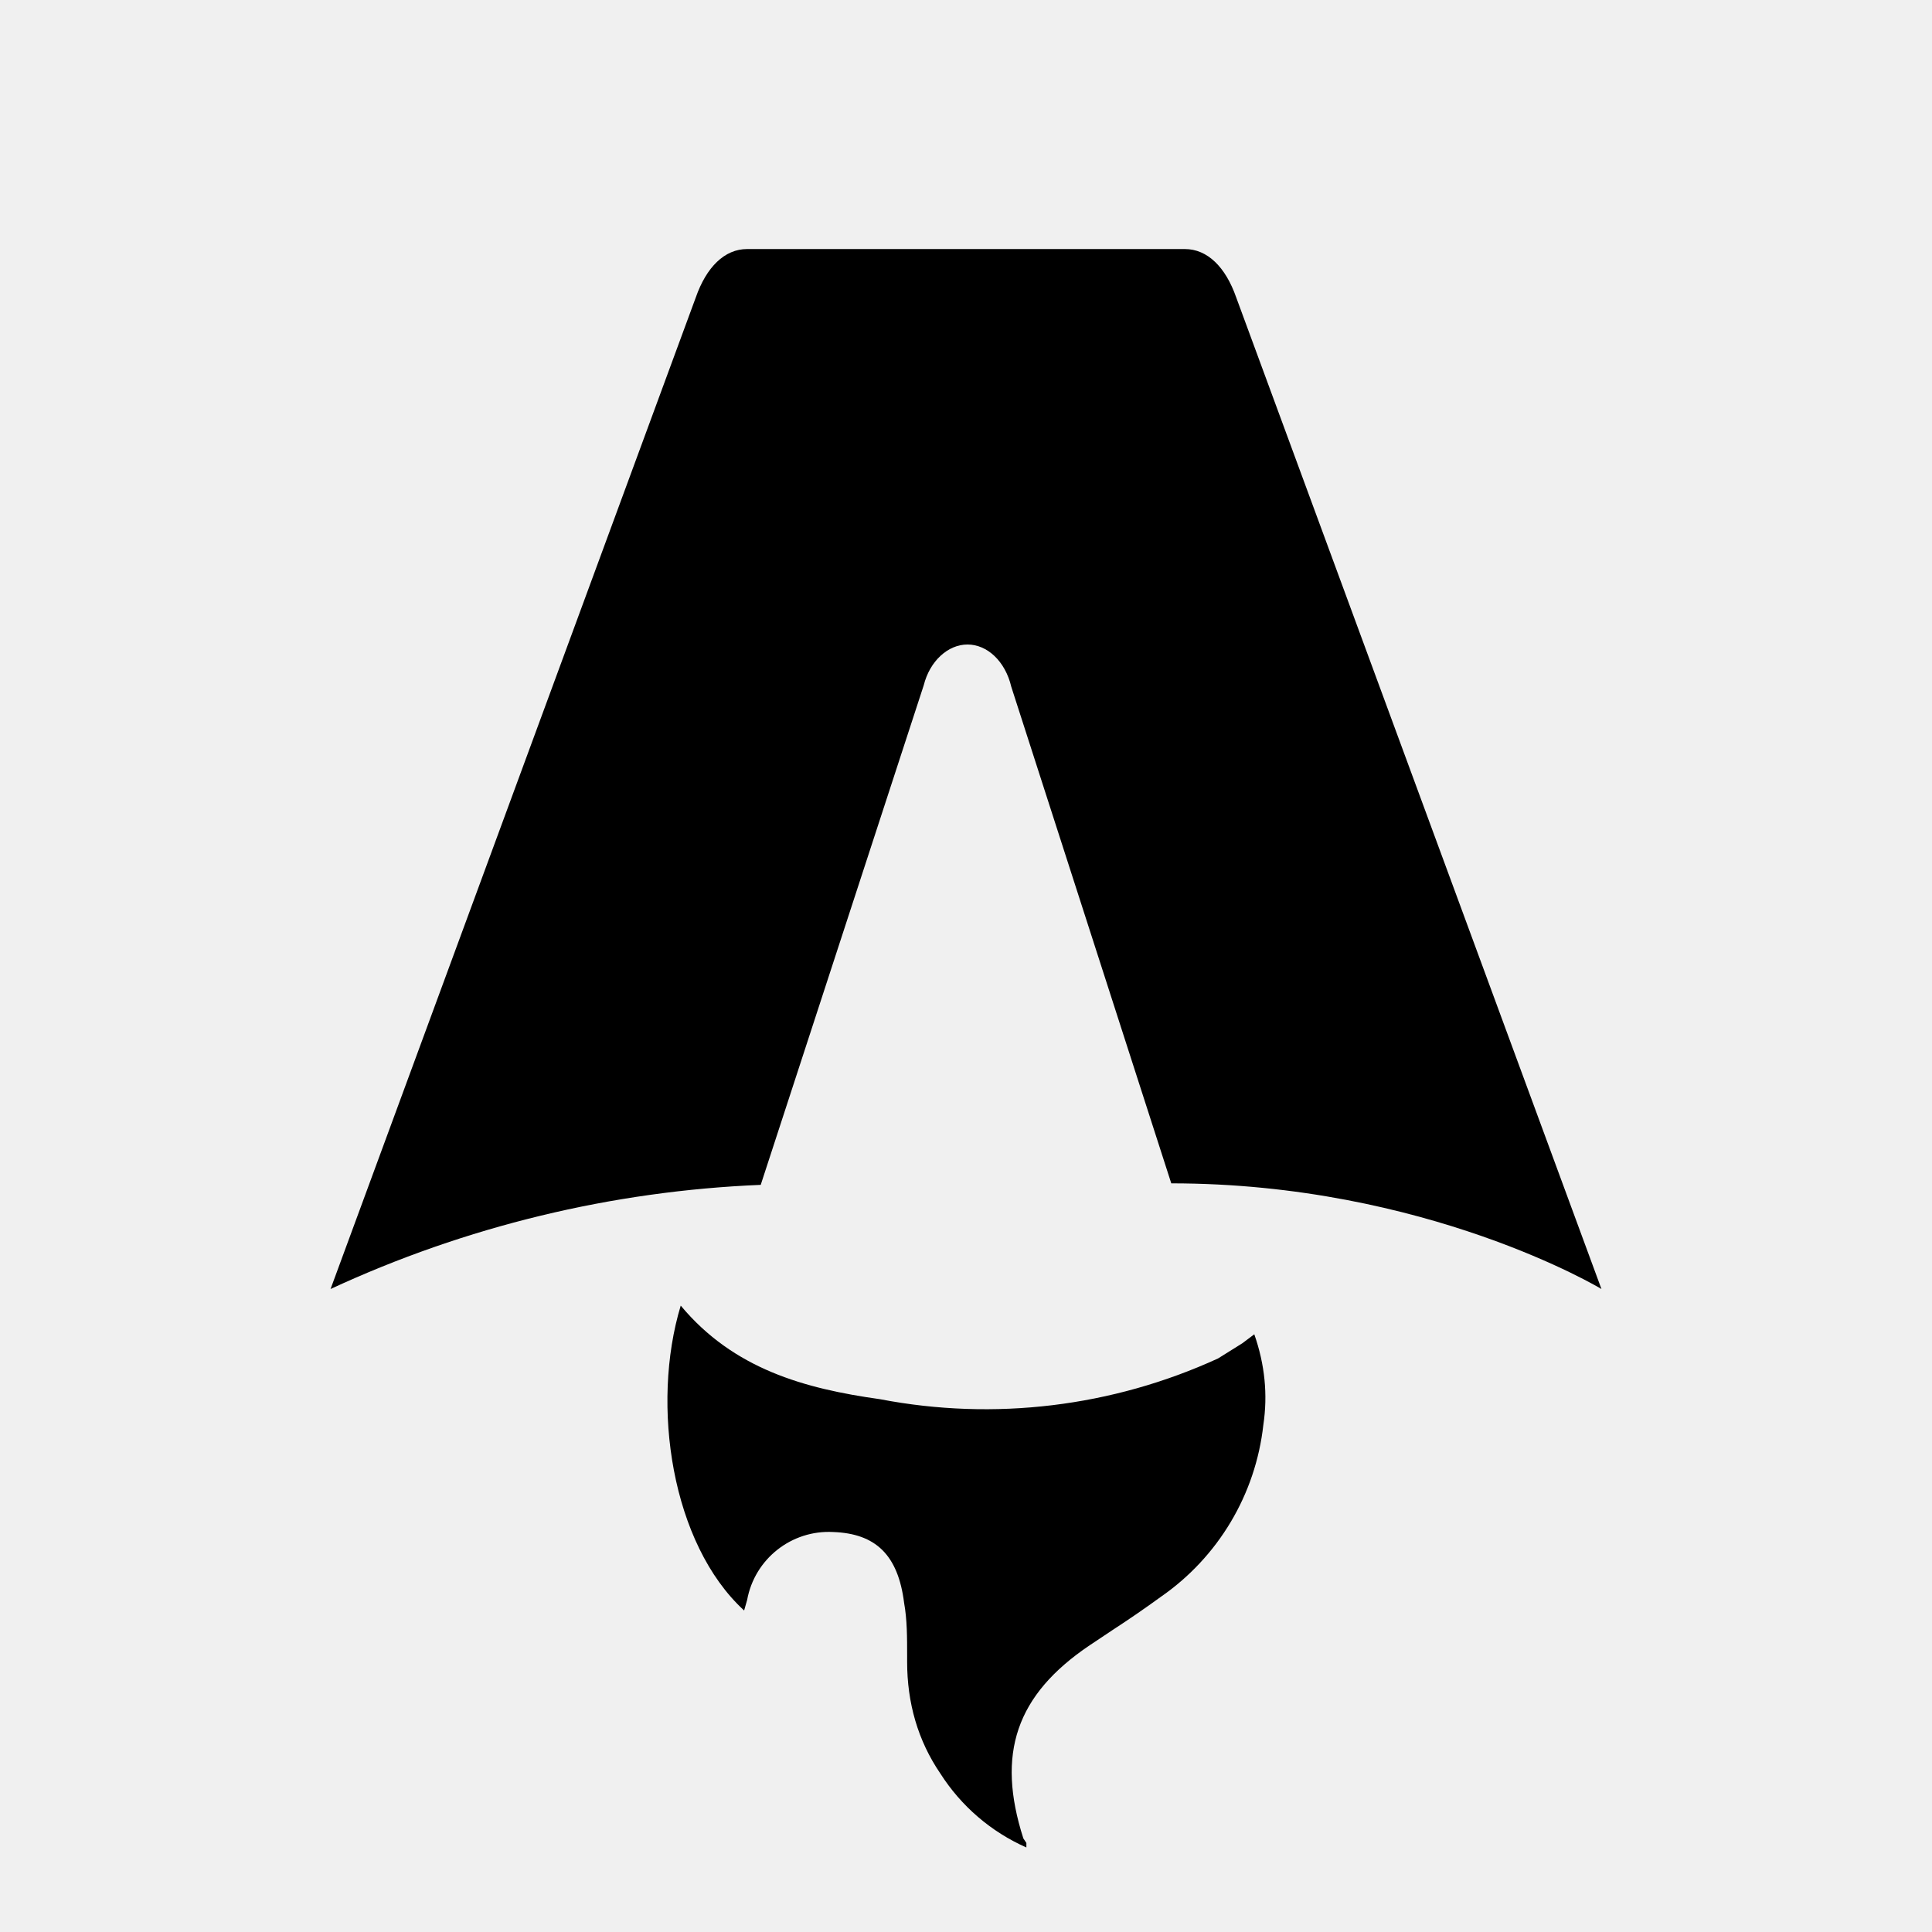
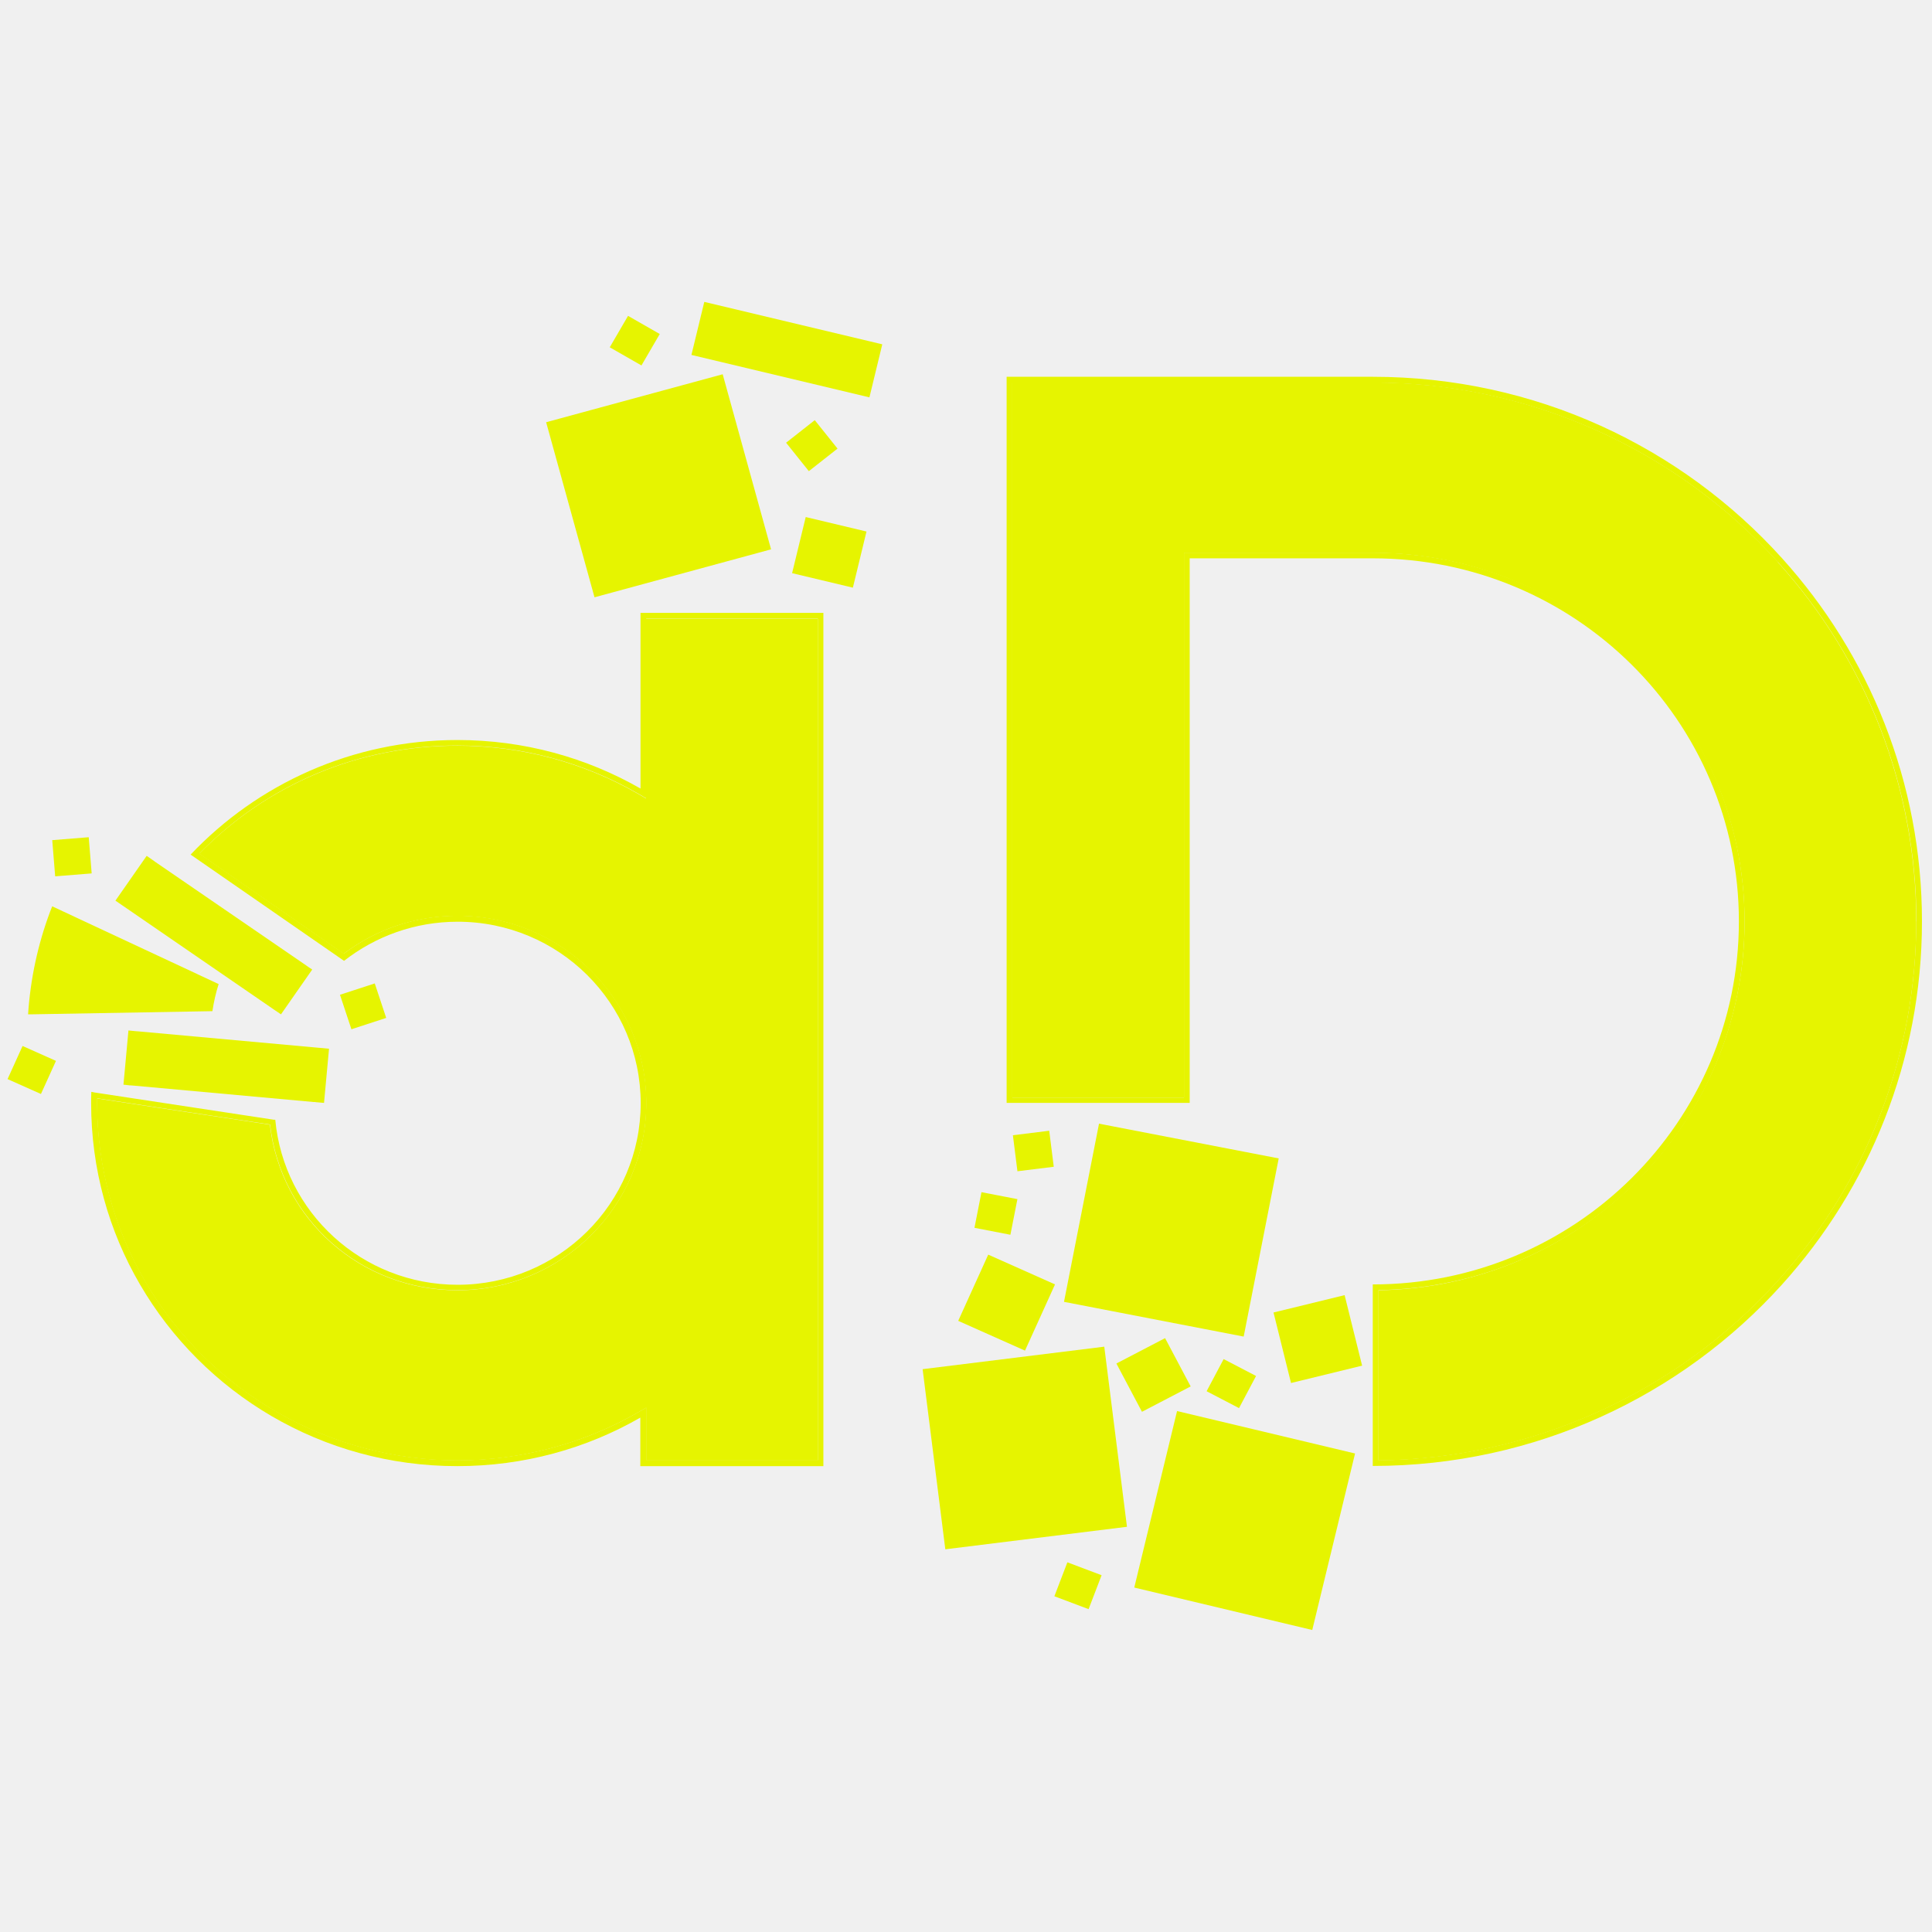
- <svg xmlns="http://www.w3.org/2000/svg" fill="none" viewBox="0 0 128 128">
-   <path d="M50.4 78.5a75.1 75.1 0 0 0-28.5 6.9l24.2-65.7c.7-2 1.9-3.2 3.4-3.2h29c1.5 0 2.7 1.2 3.4 3.2l24.2 65.7s-11.6-7-28.5-7L67 45.5c-.4-1.7-1.6-2.8-2.9-2.8-1.3 0-2.5 1.1-2.9 2.7L50.4 78.5Zm-1.1 28.2Zm-4.2-20.2c-2 6.6-.6 15.8 4.2 20.2a17.5 17.5 0 0 1 .2-.7 5.5 5.5 0 0 1 5.7-4.5c2.8.1 4.3 1.5 4.7 4.7.2 1.1.2 2.3.2 3.5v.4c0 2.7.7 5.2 2.2 7.4a13 13 0 0 0 5.7 4.9v-.3l-.2-.3c-1.8-5.6-.5-9.5 4.4-12.8l1.5-1a73 73 0 0 0 3.2-2.2 16 16 0 0 0 6.8-11.4c.3-2 .1-4-.6-6l-.8.6-1.6 1a37 37 0 0 1-22.4 2.7c-5-.7-9.7-2-13.2-6.2Z" />
-   <style>
-         path { fill: #000; }
-         @media (prefers-color-scheme: dark) {
-             path { fill: #FFF; }
-         }
-     </style>
+ <svg xmlns="http://www.w3.org/2000/svg" width="256" height="256" viewBox="0 0 256 256" fill="none">
+   <g clip-path="url(#clip0_2009_92)">
+     <path d="M7.319 121.124L28.049 130.793C27.813 131.59 27.623 132.412 27.482 133.233L4.526 133.632C4.881 129.361 5.804 125.161 7.319 121.124Z" fill="#E6F400" />
+     <path d="M6.916 120.092C6.822 120.326 6.727 120.561 6.632 120.819C5.023 125.114 4.029 129.69 3.722 134.406H4.053L28.144 133.984C28.333 132.764 28.594 131.567 28.972 130.394L6.916 120.092Z" fill="#E6F400" />
+     <path d="M109.103 81.207V194.27H84.846V187.84C77.699 191.947 69.416 194.27 60.589 194.27C42.627 194.27 26.937 184.602 18.56 170.217C14.418 163.13 12.075 154.916 12.075 146.163C12.075 145.67 12.075 145.178 12.099 144.685H12.17L12.501 144.755L36.285 148.369H36.474C37.61 160.642 47.976 170.24 60.637 170.24C74.031 170.24 84.894 159.469 84.894 146.187C84.894 132.905 74.031 122.133 60.637 122.133C54.957 122.133 49.727 124.081 45.586 127.319L45.254 127.085L25.257 113.239C34.108 103.9 46.674 98.056 60.613 98.056C69.464 98.056 77.747 100.403 84.87 104.486V81.207H109.127H109.103ZM108.37 193.519V81.958H85.627V105.777L84.491 105.12C77.273 100.966 69.014 98.784 60.613 98.784C47.573 98.784 35.457 103.853 26.417 113.099L45.562 126.357C49.916 123.072 55.123 121.335 60.637 121.335C74.433 121.335 85.651 132.459 85.651 146.14C85.651 159.821 74.433 170.944 60.637 170.944C47.81 170.944 37.232 161.557 35.788 149.003L12.88 145.53C12.88 145.741 12.88 145.929 12.88 146.14C12.88 154.47 15.081 162.66 19.27 169.818C27.789 184.414 43.645 193.495 60.637 193.495C69.038 193.495 77.297 191.29 84.515 187.159L85.651 186.502V193.495H108.393L108.37 193.519Z" fill="#E6F400" />
+     <path d="M108.37 81.958V193.519H85.627V186.526L84.491 187.183C77.273 191.313 69.014 193.519 60.613 193.519C43.621 193.519 27.765 184.437 19.246 169.841C15.057 162.684 12.856 154.494 12.856 146.163C12.856 145.952 12.856 145.764 12.856 145.553L35.764 149.026C37.208 161.581 47.786 170.967 60.613 170.967C74.41 170.967 85.627 159.844 85.627 146.163C85.627 132.482 74.41 121.359 60.613 121.359C55.099 121.359 49.892 123.095 45.538 126.381L26.393 113.122C35.457 103.876 47.573 98.807 60.589 98.807C68.99 98.807 77.25 100.99 84.468 105.143L85.603 105.801V81.982H108.346L108.37 81.958Z" fill="#E6F400" />
+     <path d="M236.139 73.98C247.664 86.746 254.669 103.618 254.669 122.086C254.669 140.555 247.664 157.427 236.139 170.193C222.815 184.954 203.433 194.246 181.898 194.246V170.193C208.687 170.193 230.412 148.651 230.412 122.086C230.412 95.522 208.687 73.98 181.898 73.98H157.641V146.14H133.384V49.926H181.898C203.457 49.926 222.815 59.219 236.139 73.98ZM253.935 122.11C253.935 104.51 247.427 87.59 235.594 74.496C221.939 59.36 202.368 50.701 181.921 50.701H134.141V145.436H156.883V73.229H181.898C209.065 73.229 231.169 95.147 231.169 122.086C231.169 149.026 209.468 170.545 182.655 170.944V193.495C202.841 193.284 222.105 184.625 235.571 169.7C247.403 156.606 253.911 139.686 253.911 122.086L253.935 122.11Z" fill="#E6F400" />
+     <path d="M235.571 74.496C247.403 87.59 253.911 104.51 253.911 122.11C253.911 139.71 247.403 156.629 235.571 169.724C222.081 184.672 202.841 193.308 182.655 193.519V170.967C209.468 170.569 231.169 148.815 231.169 122.11C231.169 95.405 209.065 73.252 181.898 73.252H156.883V145.436H134.141V50.677H181.921C202.392 50.677 221.939 59.36 235.594 74.472L235.571 74.496Z" fill="#E6F400" />
+     <path d="M179.552 192.595L155.967 186.972L150.296 210.359L173.881 215.982L179.552 192.595Z" fill="#E6F400" />
+     <path d="M146.322 178.441L122.252 181.422L125.259 205.29L149.329 202.308L146.322 178.441Z" fill="#E6F400" />
+     <path d="M169.435 153.495L145.626 148.893L140.985 172.502L164.794 177.104L169.435 153.495Z" fill="#E6F400" />
+     <path d="M104.958 75.948L113.011 77.868L114.815 70.43L106.762 68.51L104.958 75.948Z" fill="#E6F400" />
+     <path d="M87.421 44.258L83.22 41.853L80.794 46.019L84.996 48.424L87.421 44.258Z" fill="#E6F400" />
+     <path d="M110.977 59.442L107.962 55.673L104.161 58.663L107.176 62.431L110.977 59.442Z" fill="#E6F400" />
+     <path d="M178.169 171.613L168.748 173.913L171.067 183.256L180.488 180.956L178.169 171.613Z" fill="#E6F400" />
+     <path d="M130.946 166.245L126.967 175.02L135.817 178.965L139.796 170.19L130.946 166.245Z" fill="#E6F400" />
+     <path d="M154.379 177.31L147.927 180.671L151.316 187.07L157.769 183.709L154.379 177.31Z" fill="#E6F400" />
+     <path d="M166.434 182.324L162.139 180.086L159.882 184.345L164.177 186.582L166.434 182.324Z" fill="#E6F400" />
+     <path d="M145.968 208.724L141.433 207.015L139.71 211.513L144.245 213.221L145.968 208.724Z" fill="#E6F400" />
+     <path d="M130.05 157.97L129.122 162.692L133.883 163.613L134.812 158.891L130.05 157.97Z" fill="#E6F400" />
+     <path d="M2.991 138.598L1.001 142.986L5.426 144.959L7.416 140.571L2.991 138.598Z" fill="#E6F400" />
+     <path d="M139.028 149.829L134.214 150.425L134.815 155.199L139.629 154.603L139.028 149.829Z" fill="#E6F400" />
+     <path d="M51.174 134.879L49.658 130.309L45.049 131.812L46.565 136.382L51.174 134.879Z" fill="#E6F400" />
+     <path d="M12.147 115.731L11.757 110.936L6.921 111.323L7.311 116.118L12.147 115.731Z" fill="#E6F400" />
+     <path d="M95.761 49.591L72.366 55.947L78.775 79.145L102.17 72.79L95.761 49.591Z" fill="#E6F400" />
+     <path d="M116.907 45.625L93.322 40.002L91.618 47.03L115.203 52.653L116.907 45.625Z" fill="#E6F400" />
+     <path d="M41.373 128.469L37.232 134.406L36.332 133.796L16.288 120.021L15.294 119.341L19.435 113.404L20.477 114.131L20.5 114.155L40.545 127.906L40.876 128.141L41.373 128.469Z" fill="#E6F400" />
+     <path d="M43.598 138.959L42.935 146.14L41.87 146.046L41.728 146.022H41.539L17.589 143.84L17.258 143.817H17.187L16.359 143.723L17.021 136.542L17.968 136.636L18.299 136.659L42.296 138.842L42.604 138.865L43.598 138.959Z" fill="#E6F400" />
+   </g>
+   <defs>
+     <clipPath id="clip0_2009_92">
+       <rect width="253.811" height="176" fill="white" transform="translate(1 40)" />
+     </clipPath>
+   </defs>
</svg>
